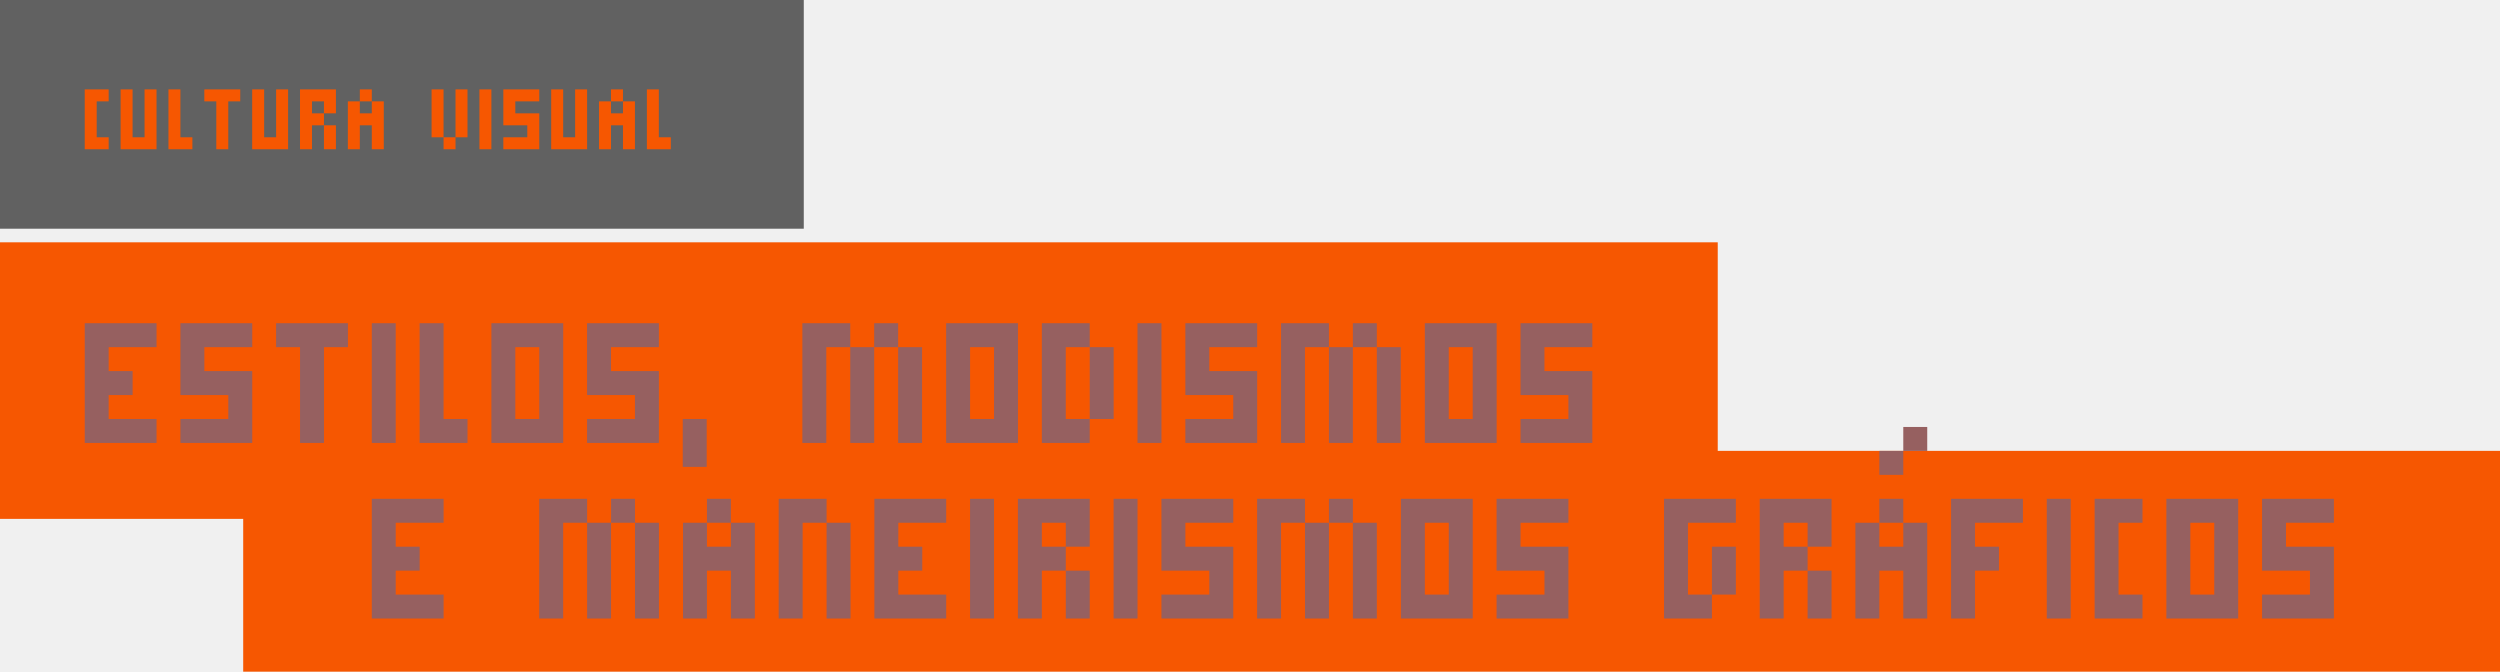
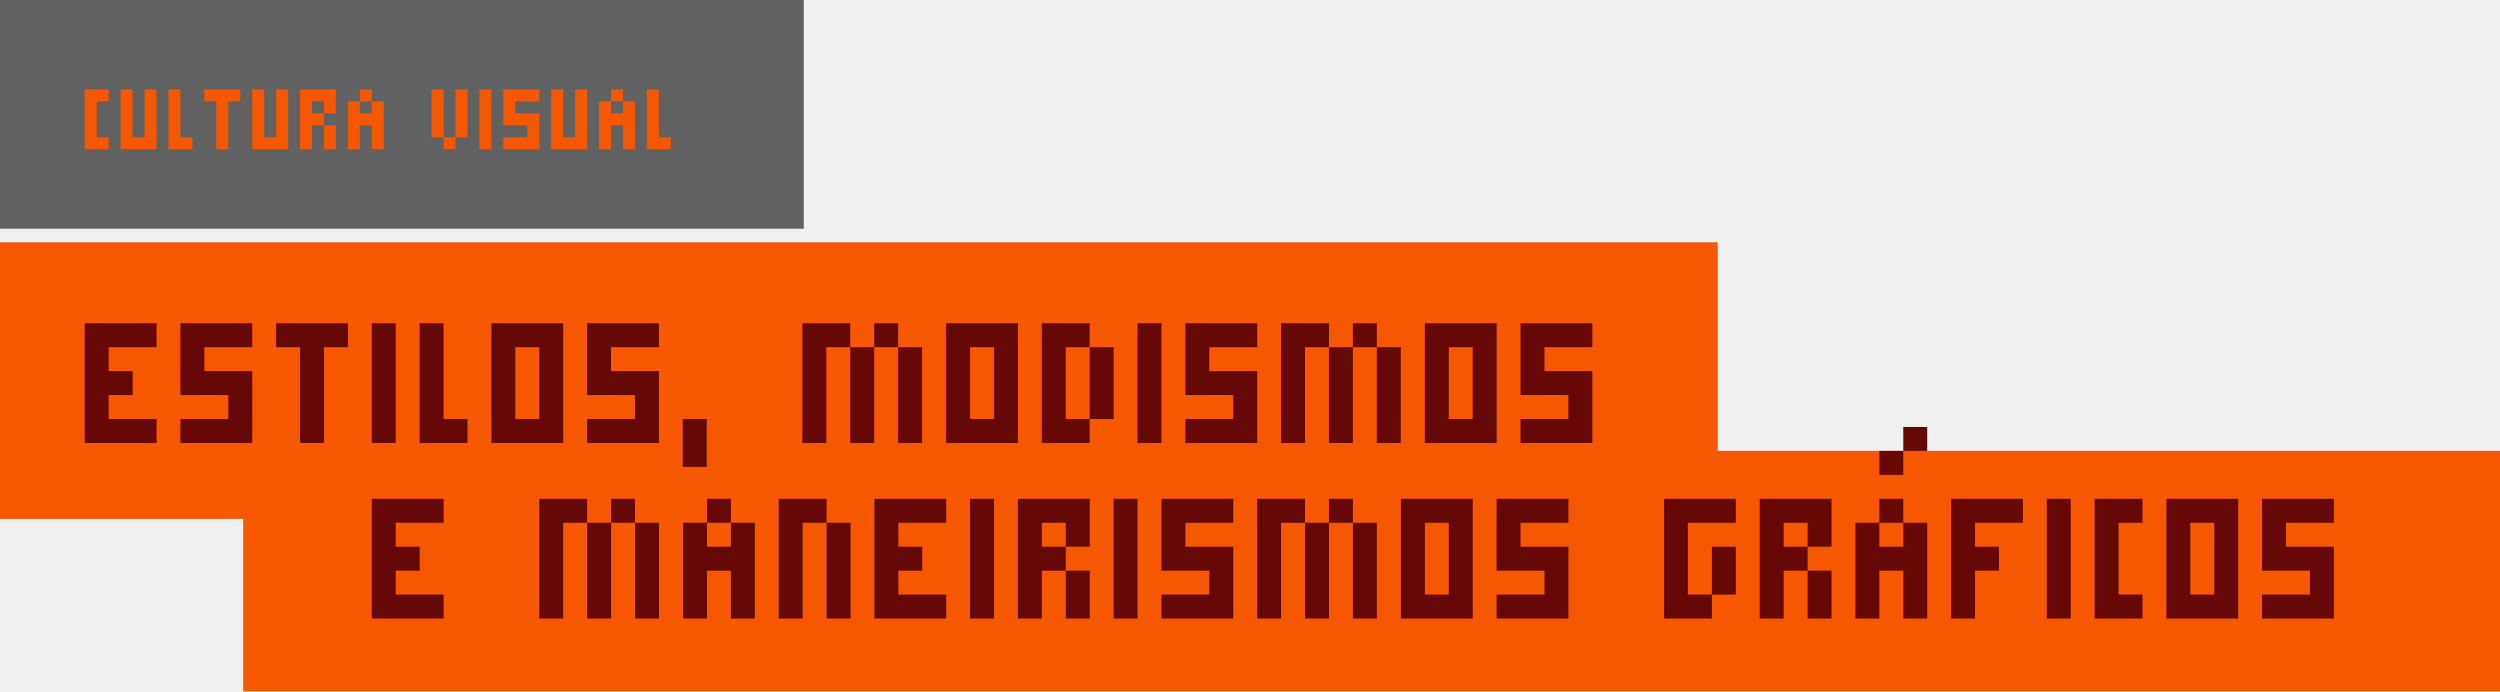
- <svg xmlns="http://www.w3.org/2000/svg" width="5695" height="1530" viewBox="0 0 5695 1530" fill="none">
-   <g clip-path="url(#clip0_895_264)">
-     <rect width="1831" height="521" fill="#616161" />
-     <path d="M220.273 312.727H247.545V340H193V203.636H247.545V230.909H220.273V312.727ZM302.011 312.727H329.284V203.636H356.556V340H274.738V203.636H302.011V312.727ZM410.995 312.727H438.268V340H383.723V203.636H410.995V312.727ZM492.734 230.909H465.461V203.636H547.279V230.909H520.006V340H492.734V230.909ZM601.718 312.727H628.991V203.636H656.263V340H574.445V203.636H601.718V312.727ZM737.975 285.455H710.702V340H683.43V203.636H765.248V258.182H737.975V230.909H710.702V258.182H737.975V285.455ZM737.975 285.455H765.248V340H737.975V285.455ZM819.687 203.636H846.96V230.909H819.687V203.636ZM819.687 258.182H846.96V230.909H874.232V340H846.96V285.455H819.687V340H792.414V230.909H819.687V258.182ZM983.137 203.636H1010.41V312.727H983.137V203.636ZM1037.68 203.636H1064.95V312.727H1037.68V203.636ZM1010.41 312.727H1037.68V340H1010.41V312.727ZM1092.12 203.636H1119.39V340H1092.12V203.636ZM1146.61 312.727H1201.16V285.455H1146.61V203.636H1228.43V230.909H1173.89V258.182H1228.43V340H1146.61V312.727ZM1282.87 312.727H1310.14V203.636H1337.42V340H1255.6V203.636H1282.87V312.727ZM1391.85 203.636H1419.13V230.909H1391.85V203.636ZM1391.85 258.182H1419.13V230.909H1446.4V340H1419.13V285.455H1391.85V340H1364.58V230.909H1391.85V258.182ZM1500.84 312.727H1528.11V340H1473.57V203.636H1500.84V312.727Z" fill="#F65701" />
-     <rect y="552" width="3913" height="630" fill="#F65701" />
-     <rect x="554" y="1027" width="5141" height="503" fill="#F65701" />
-     <path d="M247.545 954.455H356.636V1009H193V736.273H356.636V790.818H247.545V845.364H302.091V899.909H247.545V954.455ZM410.969 954.455H520.06V899.909H410.969V736.273H574.605V790.818H465.514V845.364H574.605V1009H410.969V954.455ZM683.483 790.818H628.938V736.273H792.574V790.818H738.028V1009H683.483V790.818ZM846.906 736.273H901.452V1009H846.906V736.273ZM1010.44 954.455H1064.98V1009H955.891V736.273H1010.44V954.455ZM1228.46 790.818H1173.91V954.455H1228.46V790.818ZM1119.37 736.273H1283V1009H1119.37V736.273ZM1337.34 954.455H1446.43V899.909H1337.34V736.273H1500.97V790.818H1391.88V845.364H1500.97V1009H1337.34V954.455ZM1555.3 954.455H1609.85V1063.55H1555.3V954.455ZM1991.4 736.273H2045.95V790.818H1991.4V736.273ZM1827.77 736.273H1936.86V790.818H1882.31V1009H1827.77V736.273ZM1991.4 1009H1936.86V790.818H1991.4V1009ZM2045.95 790.818H2100.49V1009H2045.95V790.818ZM2264.4 790.818H2209.85V954.455H2264.4V790.818ZM2155.3 736.273H2318.94V1009H2155.3V736.273ZM2427.82 954.455H2482.36V1009H2373.27V736.273H2482.36V790.818H2427.82V954.455ZM2482.36 790.818H2536.91V954.455H2482.36V790.818ZM2591.24 736.273H2645.79V1009H2591.24V736.273ZM2700.23 954.455H2809.32V899.909H2700.23V736.273H2863.86V790.818H2754.77V845.364H2863.86V1009H2700.23V954.455ZM3081.83 736.273H3136.38V790.818H3081.83V736.273ZM2918.2 736.273H3027.29V790.818H2972.74V1009H2918.2V736.273ZM3081.83 1009H3027.29V790.818H3081.83V1009ZM3136.38 790.818H3190.92V1009H3136.38V790.818ZM3354.83 790.818H3300.28V954.455H3354.83V790.818ZM3245.73 736.273H3409.37V1009H3245.73V736.273ZM3463.7 954.455H3572.79V899.909H3463.7V736.273H3627.34V790.818H3518.25V845.364H3627.34V1009H3463.7V954.455ZM901.452 1354.45H1010.54V1409H846.906V1136.27H1010.54V1190.82H901.452V1245.36H955.997V1299.91H901.452V1354.45ZM1391.99 1136.27H1446.53V1190.82H1391.99V1136.27ZM1228.35 1136.27H1337.44V1190.82H1282.9V1409H1228.35V1136.27ZM1391.99 1409H1337.44V1190.82H1391.99V1409ZM1446.53 1190.82H1501.08V1409H1446.53V1190.82ZM1610.44 1136.27H1664.98V1190.82H1610.44V1136.27ZM1610.44 1245.36H1664.98V1190.82H1719.53V1409H1664.98V1299.91H1610.44V1409H1555.89V1190.82H1610.44V1245.36ZM1882.95 1190.82H1828.4V1409H1773.86V1136.27H1882.95V1190.82ZM1882.95 1190.82H1937.5V1409H1882.95V1190.82ZM2046.37 1354.45H2155.46V1409H1991.83V1136.27H2155.46V1190.82H2046.37V1245.36H2100.92V1299.91H2046.37V1354.45ZM2209.8 1136.27H2264.34V1409H2209.8V1136.27ZM2427.87 1299.91H2373.33V1409H2318.78V1136.27H2482.42V1245.36H2427.87V1190.82H2373.33V1245.36H2427.87V1299.91ZM2427.87 1299.91H2482.42V1409H2427.87V1299.91ZM2536.75 1136.27H2591.3V1409H2536.75V1136.27ZM2645.73 1354.45H2754.83V1299.91H2645.73V1136.27H2809.37V1190.82H2700.28V1245.36H2809.37V1409H2645.73V1354.45ZM3027.34 1136.27H3081.88V1190.82H3027.34V1136.27ZM2863.7 1136.27H2972.79V1190.82H2918.25V1409H2863.7V1136.27ZM3027.34 1409H2972.79V1190.82H3027.34V1409ZM3081.88 1190.82H3136.43V1409H3081.88V1190.82ZM3300.33 1190.82H3245.79V1354.45H3300.33V1190.82ZM3191.24 1136.27H3354.88V1409H3191.24V1136.27ZM3409.21 1354.45H3518.3V1299.91H3409.21V1136.27H3572.85V1190.82H3463.76V1245.36H3572.85V1409H3409.21V1354.45ZM3845.2 1354.45H3899.75V1409H3790.66V1136.27H3954.29V1190.82H3845.2V1354.45ZM3899.75 1245.36H3954.29V1354.45H3899.75V1245.36ZM4117.72 1299.91H4063.17V1409H4008.62V1136.27H4172.26V1245.36H4117.72V1190.82H4063.17V1245.36H4117.72V1299.91ZM4117.72 1299.91H4172.26V1409H4117.72V1299.91ZM4335.68 972.636H4390.23V1027.18H4335.68V972.636ZM4281.14 1027.18H4335.68V1081.73H4281.14V1027.18ZM4281.14 1136.27H4335.68V1190.82H4281.14V1136.27ZM4281.14 1245.36H4335.68V1190.82H4390.23V1409H4335.68V1299.91H4281.14V1409H4226.59V1190.82H4281.14V1245.36ZM4499.11 1245.36H4553.65V1299.91H4499.11V1409H4444.56V1136.27H4608.2V1190.82H4499.11V1245.36ZM4662.53 1136.27H4717.08V1409H4662.53V1136.27ZM4826.06 1354.45H4880.61V1409H4771.52V1136.27H4880.61V1190.82H4826.06V1354.45ZM5044.08 1190.82H4989.54V1354.45H5044.08V1190.82ZM4934.99 1136.27H5098.63V1409H4934.99V1136.27ZM5152.96 1354.45H5262.05V1299.91H5152.96V1136.27H5316.6V1190.82H5207.51V1245.36H5316.6V1409H5152.96V1354.45Z" fill="#966060" />
-   </g>
-   <defs>
-     <clipPath id="clip0_895_264">
-       <rect width="5695" height="1530" fill="white" />
-     </clipPath>
-   </defs>
+ <svg xmlns="http://www.w3.org/2000/svg" width="5695" height="1575" viewBox="0 0 5695 1575" fill="none">
+   <rect width="1831" height="521" fill="#616161" />
+   <path d="M220.273 312.727H247.545V340H193V203.636H247.545V230.909H220.273V312.727ZM302.011 312.727H329.284V203.636H356.556V340H274.738V203.636H302.011V312.727ZM410.995 312.727H438.268V340H383.723V203.636H410.995V312.727ZM492.734 230.909H465.461V203.636H547.279V230.909H520.006V340H492.734V230.909ZM601.718 312.727H628.991V203.636H656.263V340H574.445V203.636H601.718V312.727ZM737.975 285.455H710.702V340H683.43V203.636H765.248V258.182H737.975V230.909H710.702V258.182H737.975V285.455ZM737.975 285.455H765.248V340H737.975V285.455ZM819.687 203.636H846.96V230.909H819.687V203.636ZM819.687 258.182H846.96V230.909H874.232V340H846.96V285.455H819.687V340H792.414V230.909H819.687V258.182ZM983.137 203.636H1010.41V312.727H983.137V203.636ZM1037.68 203.636H1064.95V312.727H1037.68V203.636ZM1010.41 312.727H1037.68V340H1010.41V312.727ZM1092.12 203.636H1119.39V340H1092.12V203.636ZM1146.61 312.727H1201.16V285.455H1146.61V203.636H1228.43V230.909H1173.89V258.182H1228.43V340H1146.61V312.727ZM1282.87 312.727H1310.14V203.636H1337.42V340H1255.6V203.636H1282.87V312.727ZM1391.85 203.636H1419.13V230.909H1391.85V203.636ZM1391.85 258.182H1419.13V230.909H1446.4V340H1419.13V285.455H1391.85V340H1364.58V230.909H1391.85V258.182ZM1500.84 312.727H1528.11V340H1473.57V203.636H1500.84V312.727Z" fill="#F65701" />
+   <rect y="552" width="3913" height="630" fill="#F65701" />
+   <rect x="554" y="1027" width="5141" height="548" fill="#F65701" />
+   <path d="M247.545 954.455H356.636V1009H193V736.273H356.636V790.818H247.545V845.364H302.091V899.909H247.545V954.455ZM410.969 954.455H520.06V899.909H410.969V736.273H574.605V790.818H465.514V845.364H574.605V1009H410.969V954.455ZM683.483 790.818H628.938V736.273H792.574V790.818H738.028V1009H683.483V790.818ZM846.906 736.273H901.452V1009H846.906V736.273ZM1010.44 954.455H1064.98V1009H955.891V736.273H1010.44V954.455ZM1228.46 790.818H1173.91V954.455H1228.46V790.818ZM1119.37 736.273H1283V1009H1119.37V736.273ZM1337.34 954.455H1446.43V899.909H1337.34V736.273H1500.97V790.818H1391.88V845.364H1500.97V1009H1337.34V954.455ZM1555.3 954.455H1609.85V1063.55H1555.3V954.455ZM1991.4 736.273H2045.95V790.818H1991.4V736.273ZM1827.77 736.273H1936.86V790.818H1882.31V1009H1827.77V736.273ZM1991.4 1009H1936.86V790.818H1991.4V1009ZM2045.95 790.818H2100.49V1009H2045.95V790.818ZM2264.4 790.818H2209.85V954.455H2264.4V790.818ZM2155.3 736.273H2318.94V1009H2155.3V736.273ZM2427.82 954.455H2482.36V1009H2373.27V736.273H2482.36V790.818H2427.82V954.455ZM2482.36 790.818H2536.91V954.455H2482.36V790.818ZM2591.24 736.273H2645.79V1009H2591.24V736.273ZM2700.23 954.455H2809.32V899.909H2700.23V736.273H2863.86V790.818H2754.77V845.364H2863.86V1009H2700.23V954.455ZM3081.83 736.273H3136.38V790.818H3081.83V736.273ZM2918.2 736.273H3027.29V790.818H2972.74V1009H2918.2V736.273ZM3081.83 1009H3027.29V790.818H3081.83V1009ZM3136.38 790.818H3190.92V1009H3136.38V790.818ZM3354.83 790.818H3300.28V954.455H3354.83V790.818ZM3245.73 736.273H3409.37V1009H3245.73V736.273ZM3463.7 954.455H3572.79V899.909H3463.7V736.273H3627.34V790.818H3518.25V845.364H3627.34V1009H3463.7V954.455ZM901.452 1354.45H1010.54V1409H846.906V1136.27H1010.54V1190.82H901.452V1245.36H955.997V1299.91H901.452V1354.45ZM1391.99 1136.27H1446.53V1190.82H1391.99V1136.27ZM1228.35 1136.27H1337.44V1190.82H1282.9V1409H1228.35V1136.27ZM1391.99 1409H1337.44V1190.82H1391.99V1409ZM1446.53 1190.82H1501.08V1409H1446.53V1190.82ZM1610.44 1136.27H1664.98V1190.82H1610.44V1136.27ZM1610.44 1245.36H1664.98V1190.82H1719.53V1409H1664.98V1299.91H1610.44V1409H1555.89V1190.82H1610.44V1245.36ZM1882.95 1190.82H1828.4V1409H1773.86V1136.27H1882.95V1190.82ZM1882.95 1190.82H1937.5V1409H1882.95V1190.82ZM2046.37 1354.45H2155.46V1409H1991.83V1136.27H2155.46V1190.82H2046.37V1245.36H2100.92V1299.91H2046.37V1354.45ZM2209.8 1136.27H2264.34V1409H2209.8V1136.27ZM2427.87 1299.91H2373.33V1409H2318.78V1136.27H2482.42V1245.36H2427.87V1190.82H2373.33V1245.36H2427.87V1299.91ZM2427.87 1299.91H2482.42V1409H2427.87V1299.91ZM2536.75 1136.27H2591.3V1409H2536.75V1136.27ZM2645.73 1354.45H2754.83V1299.91H2645.73V1136.27H2809.37V1190.82H2700.28V1245.36H2809.37V1409H2645.73V1354.45ZM3027.34 1136.27H3081.88V1190.82H3027.34V1136.27ZM2863.7 1136.27H2972.79V1190.82H2918.25V1409H2863.7V1136.27ZM3027.34 1409H2972.79V1190.82H3027.34V1409ZM3081.88 1190.82H3136.43V1409H3081.88V1190.82ZM3300.33 1190.82H3245.79V1354.45H3300.33V1190.82ZM3191.24 1136.27H3354.88V1409H3191.24V1136.27ZM3409.21 1354.45H3518.3V1299.91H3409.21V1136.27H3572.85V1190.82H3463.76V1245.36H3572.85V1409H3409.21V1354.45ZM3845.2 1354.45H3899.75V1409H3790.66V1136.27H3954.29V1190.82H3845.2V1354.45ZM3899.75 1245.36H3954.29V1354.45H3899.75V1245.36ZM4117.72 1299.91H4063.17V1409H4008.62V1136.27H4172.26V1245.36H4117.72V1190.82H4063.17V1245.36H4117.72V1299.91ZM4117.72 1299.91H4172.26V1409H4117.72V1299.91ZM4335.68 972.636H4390.23V1027.18H4335.68V972.636ZM4281.14 1027.18H4335.68V1081.73H4281.14V1027.18ZM4281.14 1136.27H4335.68V1190.82H4281.14V1136.27ZM4281.14 1245.36H4335.68V1190.82H4390.23V1409H4335.68V1299.91H4281.14V1409H4226.59V1190.82H4281.14V1245.36ZM4499.11 1245.36H4553.65V1299.91H4499.11V1409H4444.56V1136.27H4608.2V1190.82H4499.11V1245.36ZM4662.53 1136.27H4717.08V1409H4662.53V1136.27ZM4826.06 1354.45H4880.61V1409H4771.52V1136.27H4880.61V1190.82H4826.06V1354.45ZM5044.08 1190.82H4989.54V1354.45H5044.08V1190.82ZM4934.99 1136.27H5098.63V1409H4934.99V1136.27ZM5152.96 1354.45H5262.05V1299.91H5152.96V1136.27H5316.6V1190.82H5207.51V1245.36H5316.6V1409H5152.96V1354.45Z" fill="#670808" />
</svg>
